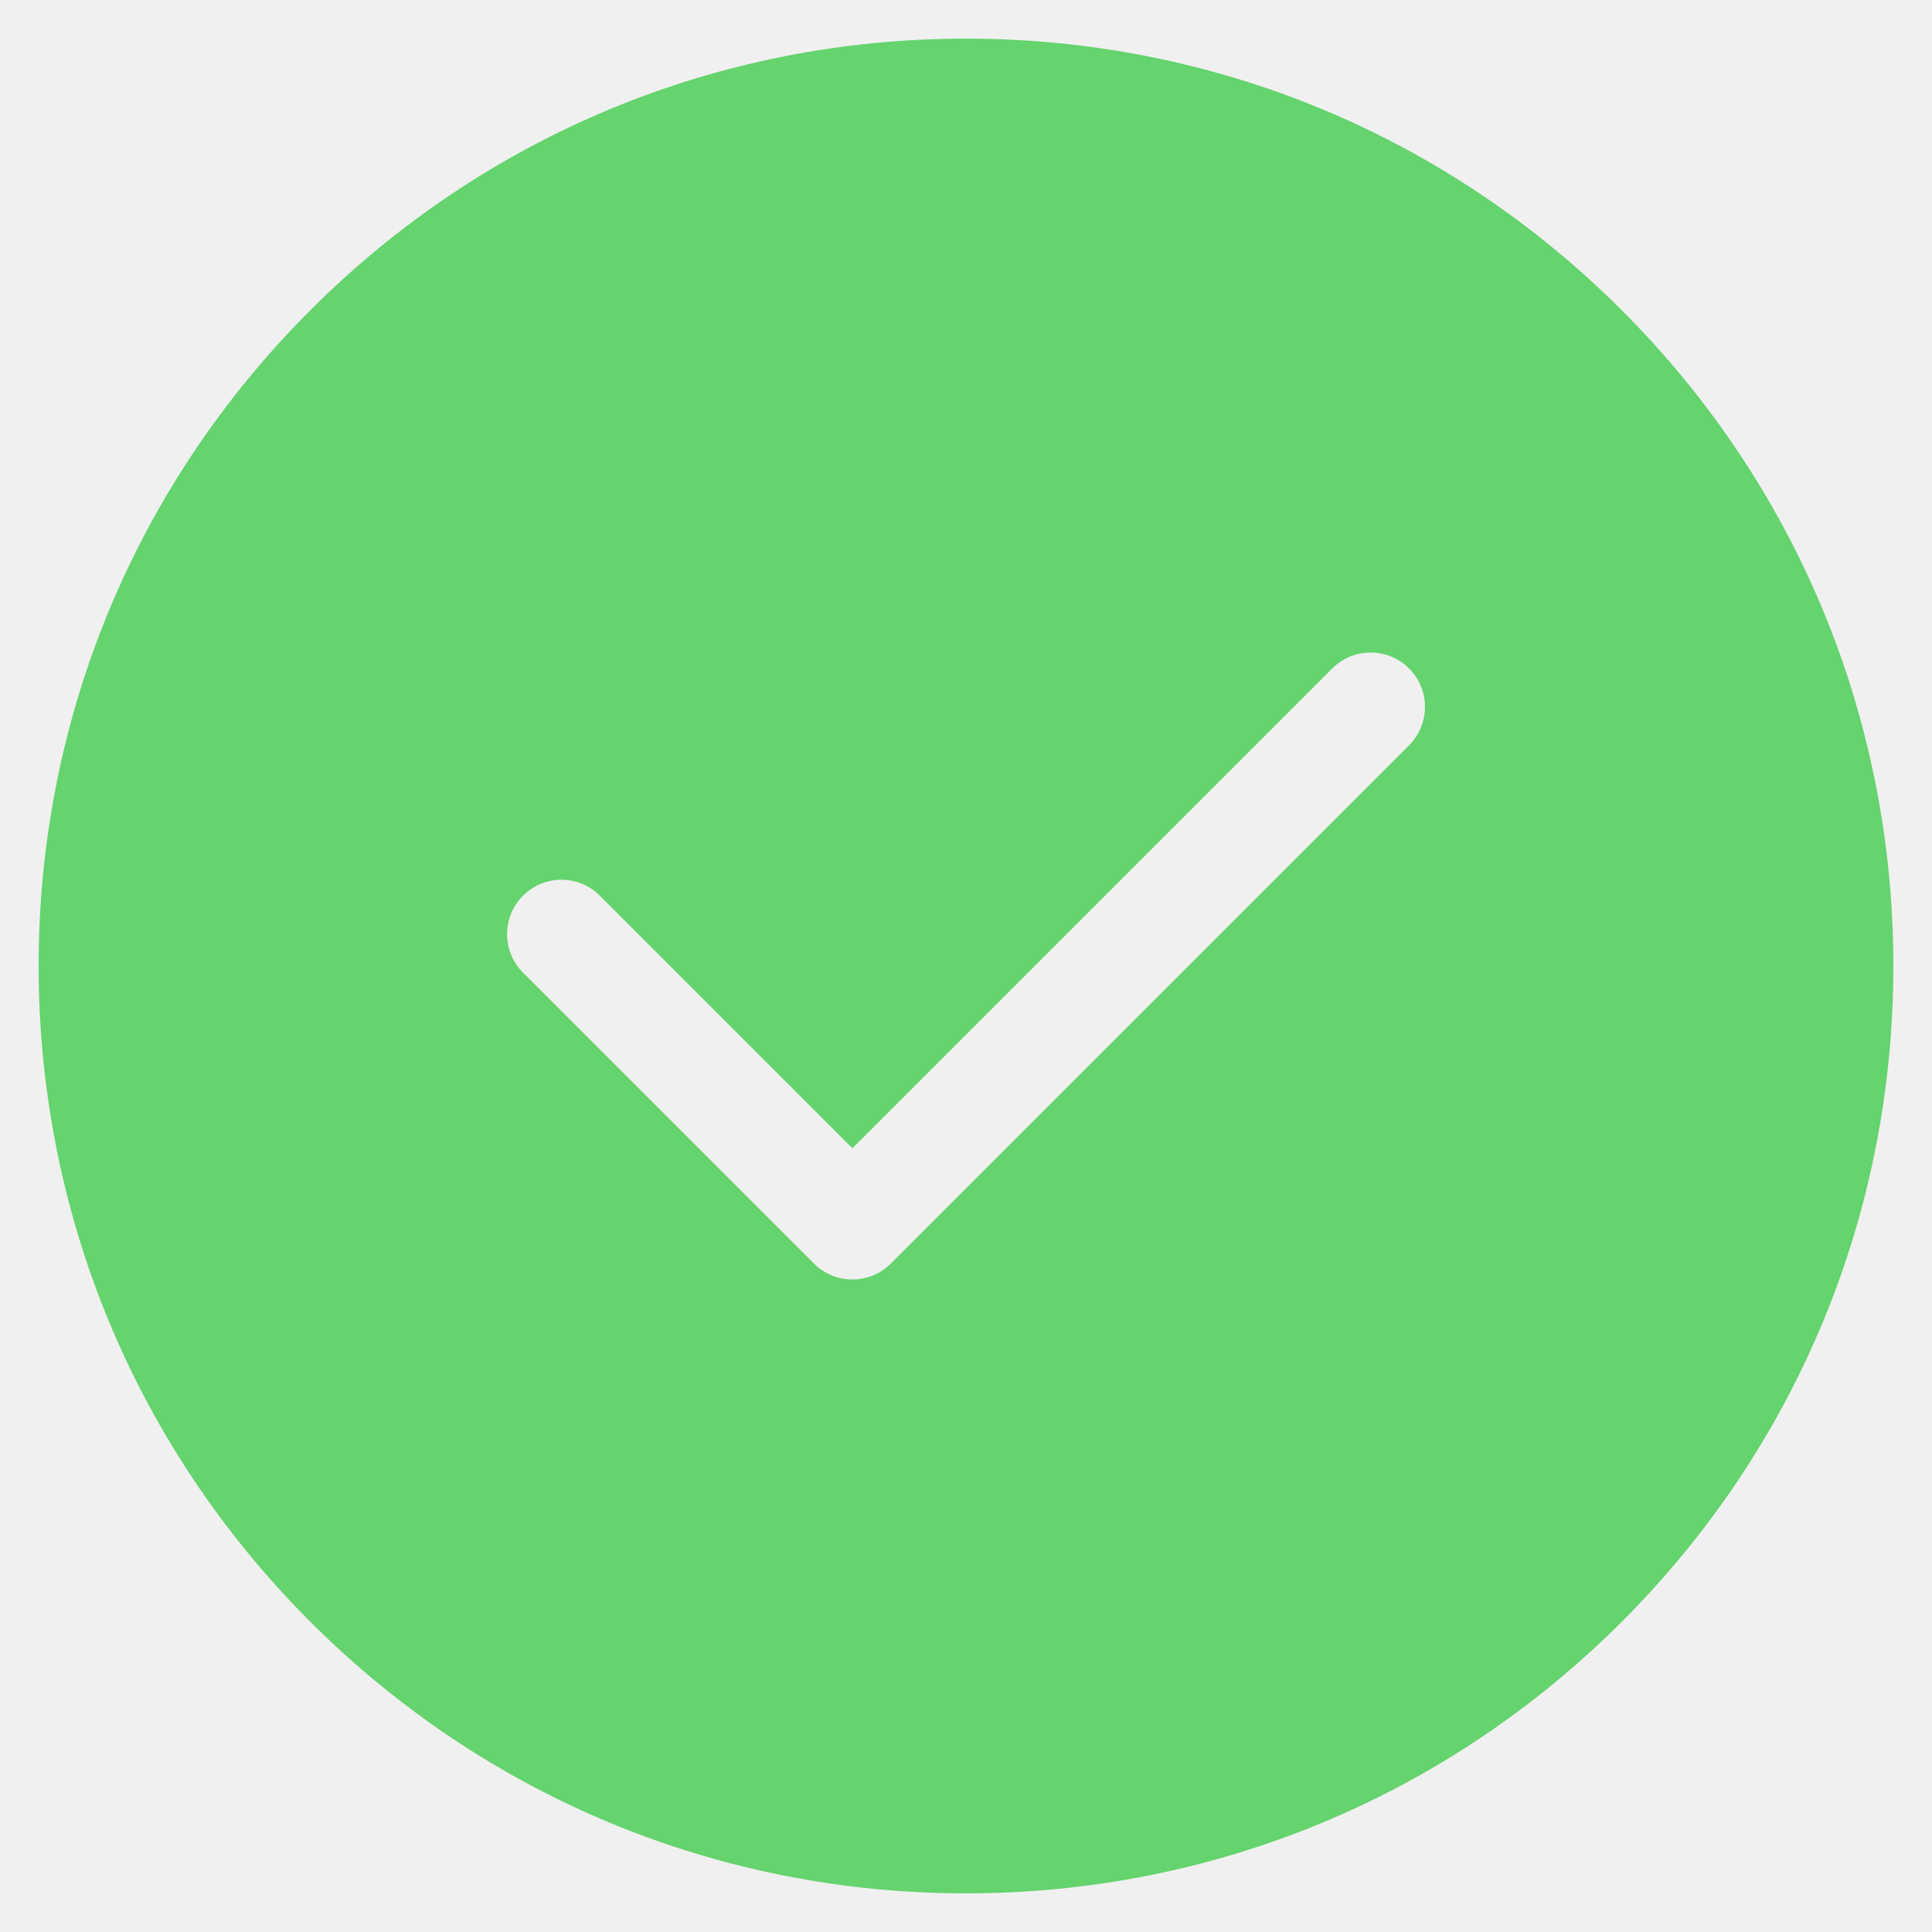
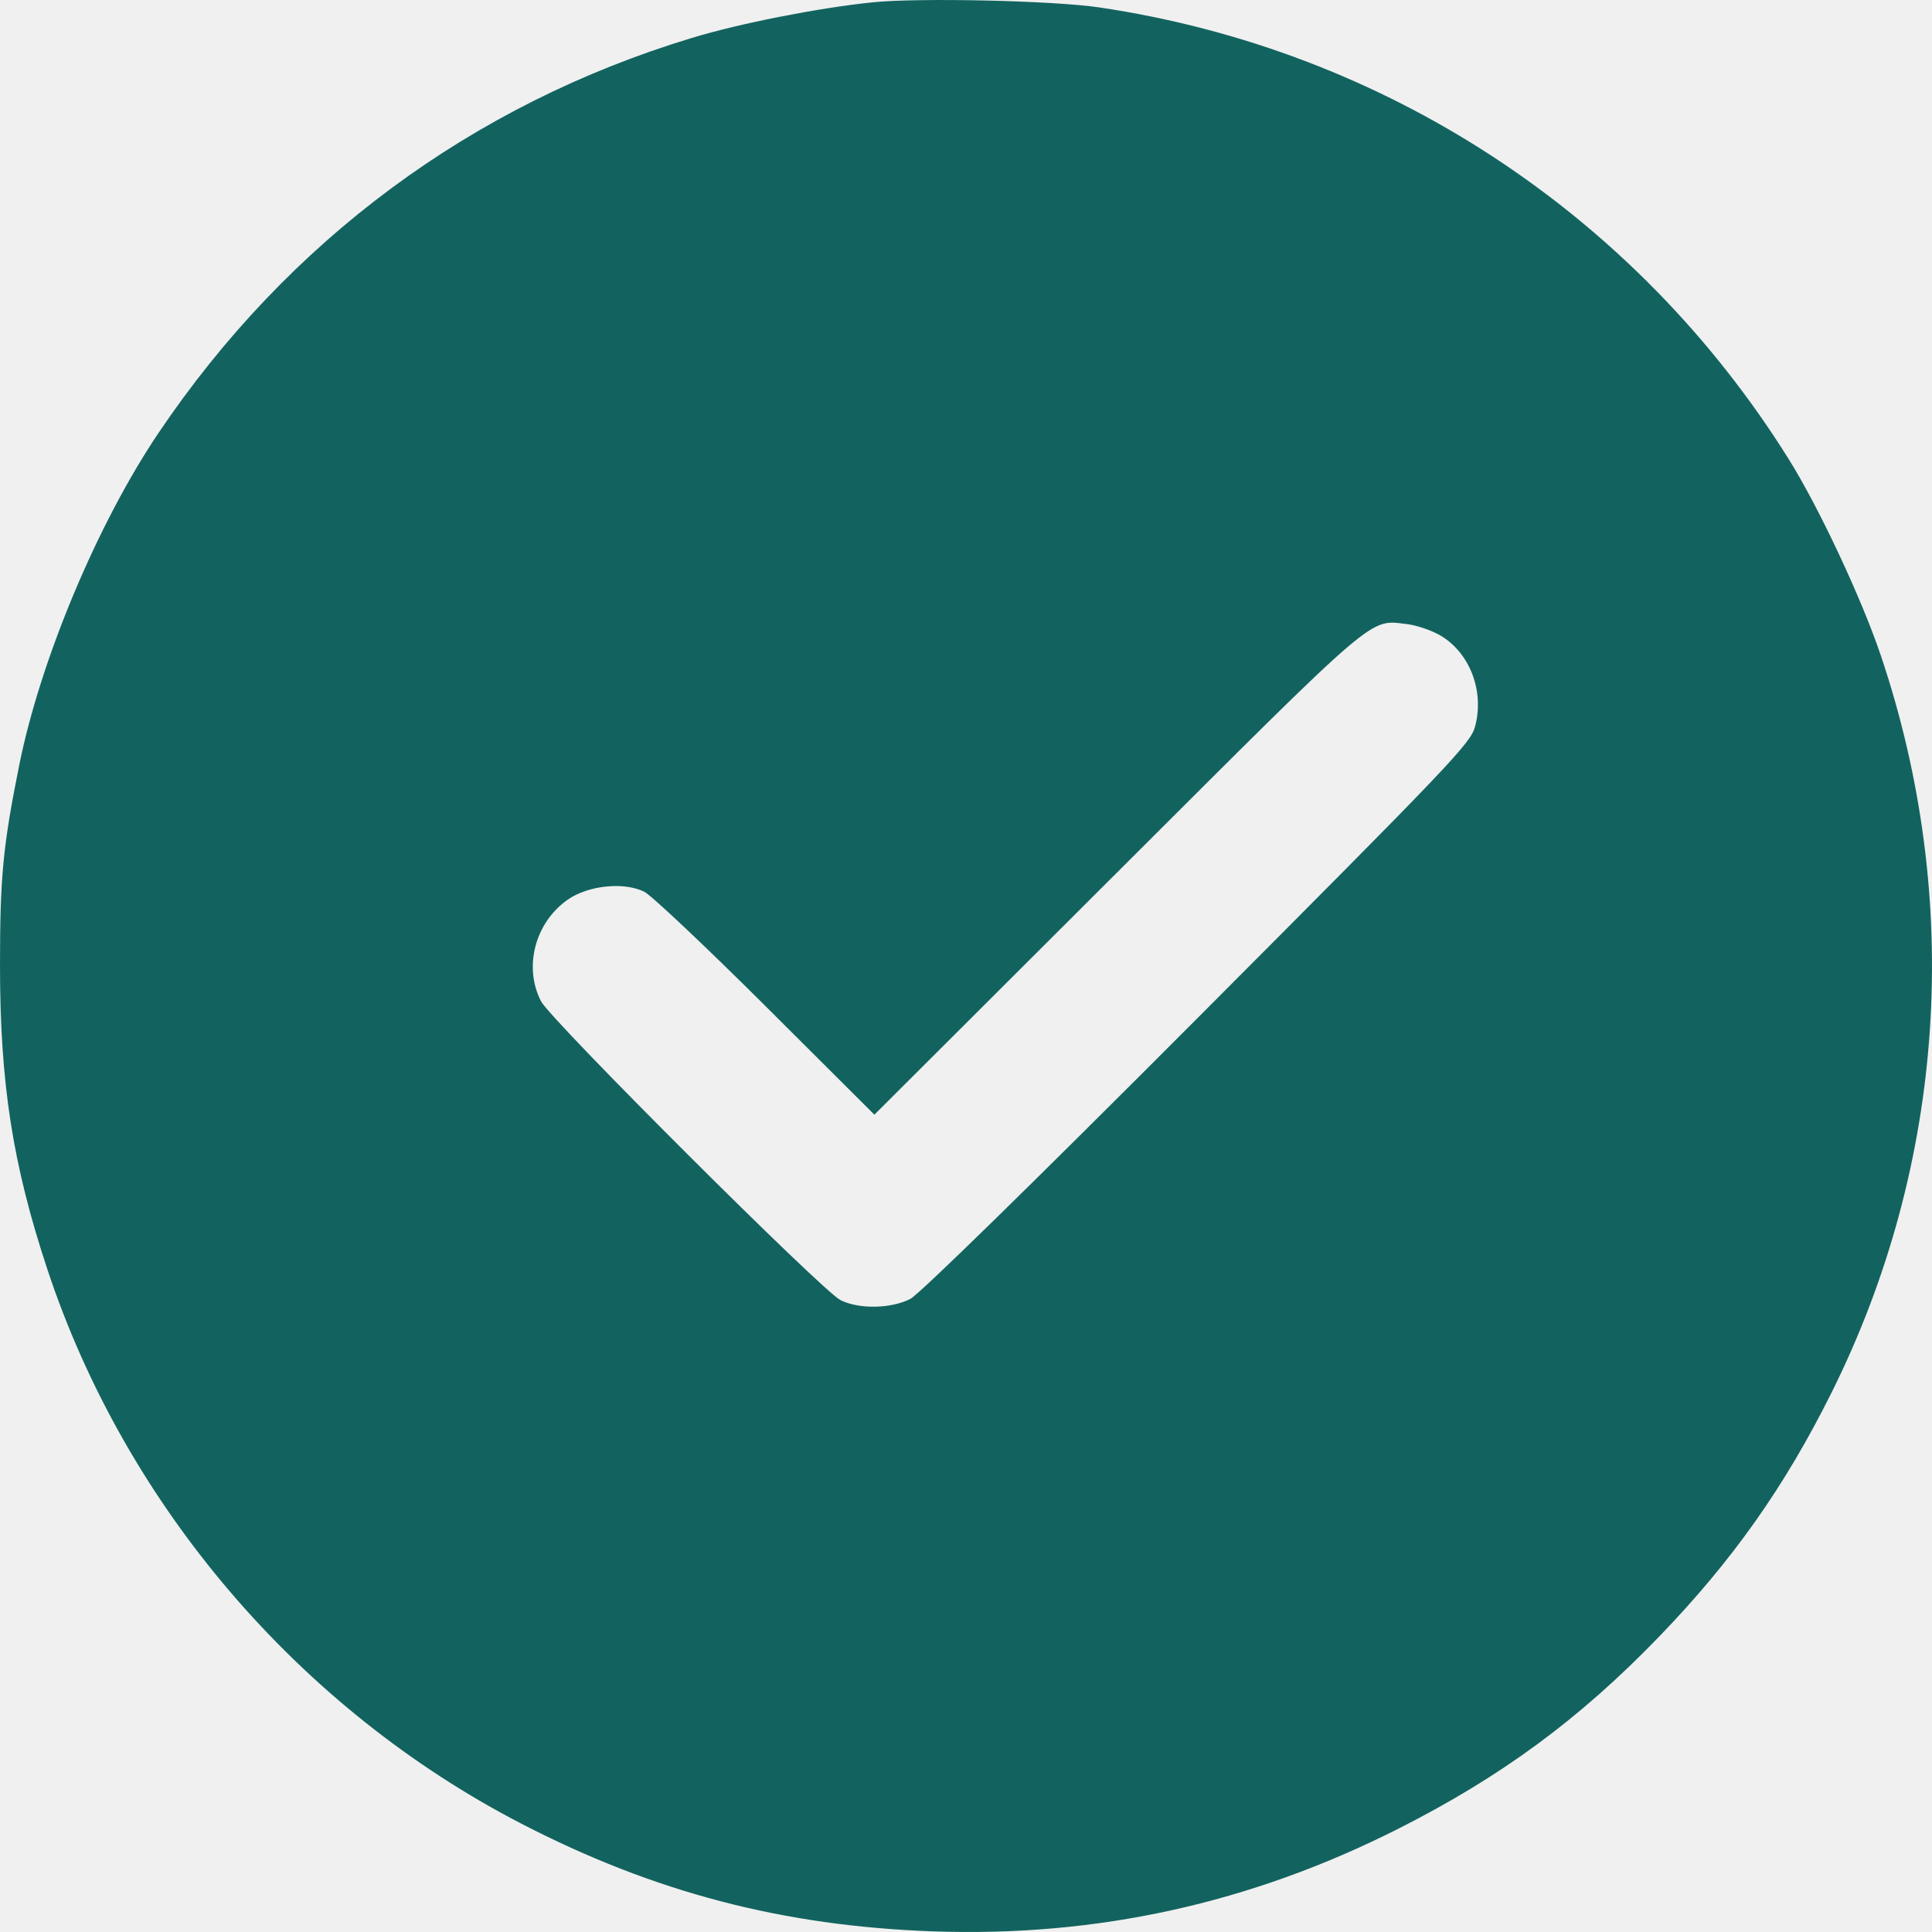
- <svg xmlns="http://www.w3.org/2000/svg" width="20" height="20" viewBox="0 0 20 20" fill="none">
-   <path d="M16.789 3.212C14.975 1.398 12.565 0.4 10 0.4C7.436 0.4 5.025 1.398 3.212 3.212C1.399 5.025 0.4 7.436 0.4 10C0.4 12.564 1.399 14.975 3.212 16.788C5.025 18.601 7.436 19.6 10 19.6C12.565 19.6 14.975 18.601 16.789 16.788C18.602 14.975 19.6 12.564 19.6 10C19.6 7.436 18.602 5.025 16.789 3.212ZM14.587 7.715L9.222 13.08C9.112 13.19 8.968 13.245 8.824 13.245C8.68 13.245 8.536 13.19 8.426 13.08L5.414 10.068C5.194 9.848 5.194 9.492 5.414 9.272C5.634 9.052 5.99 9.052 6.209 9.272L8.824 11.887L13.791 6.92C14.011 6.7 14.367 6.7 14.587 6.92C14.806 7.139 14.806 7.495 14.587 7.715Z" fill="#65D36E" />
+ <svg xmlns="http://www.w3.org/2000/svg" width="24" height="24" viewBox="0 0 24 24" fill="none">
+   <g clip-path="url(#clip0_23767_5225)">
+     <path fill-rule="evenodd" clip-rule="evenodd" d="M10.839 0.029C10.172 0.097 9.187 0.291 8.595 0.471C5.861 1.299 3.579 2.99 1.97 5.377C1.211 6.503 0.501 8.198 0.238 9.509C0.037 10.51 0 10.893 0 11.994C0 13.457 0.158 14.469 0.589 15.77C1.562 18.706 3.714 21.224 6.474 22.653C8.122 23.506 9.725 23.926 11.59 23.992C13.627 24.064 15.532 23.645 17.363 22.721C18.647 22.072 19.618 21.358 20.606 20.335C21.52 19.389 22.171 18.468 22.756 17.292C24.169 14.451 24.387 11.178 23.365 8.145C23.125 7.433 22.596 6.305 22.221 5.705C20.316 2.656 17.205 0.618 13.655 0.092C13.081 0.007 11.415 -0.03 10.839 0.029ZM17.889 7.892C18.258 8.106 18.442 8.585 18.324 9.025C18.268 9.234 18.039 9.474 14.88 12.643C12.814 14.715 11.423 16.075 11.309 16.135C11.071 16.258 10.67 16.266 10.44 16.15C10.213 16.036 6.845 12.675 6.722 12.44C6.501 12.016 6.645 11.462 7.051 11.177C7.305 10.998 7.752 10.952 8.004 11.078C8.092 11.122 8.771 11.763 9.513 12.502L10.862 13.847L13.878 10.837C17.156 7.565 17 7.699 17.48 7.753C17.596 7.767 17.78 7.829 17.889 7.892Z" fill="#12635F" />
+   </g>
+   <defs>
+     <clipPath id="clip0_23767_5225">
+       <rect width="24" height="24" fill="white" />
+     </clipPath>
+   </defs>
</svg>
